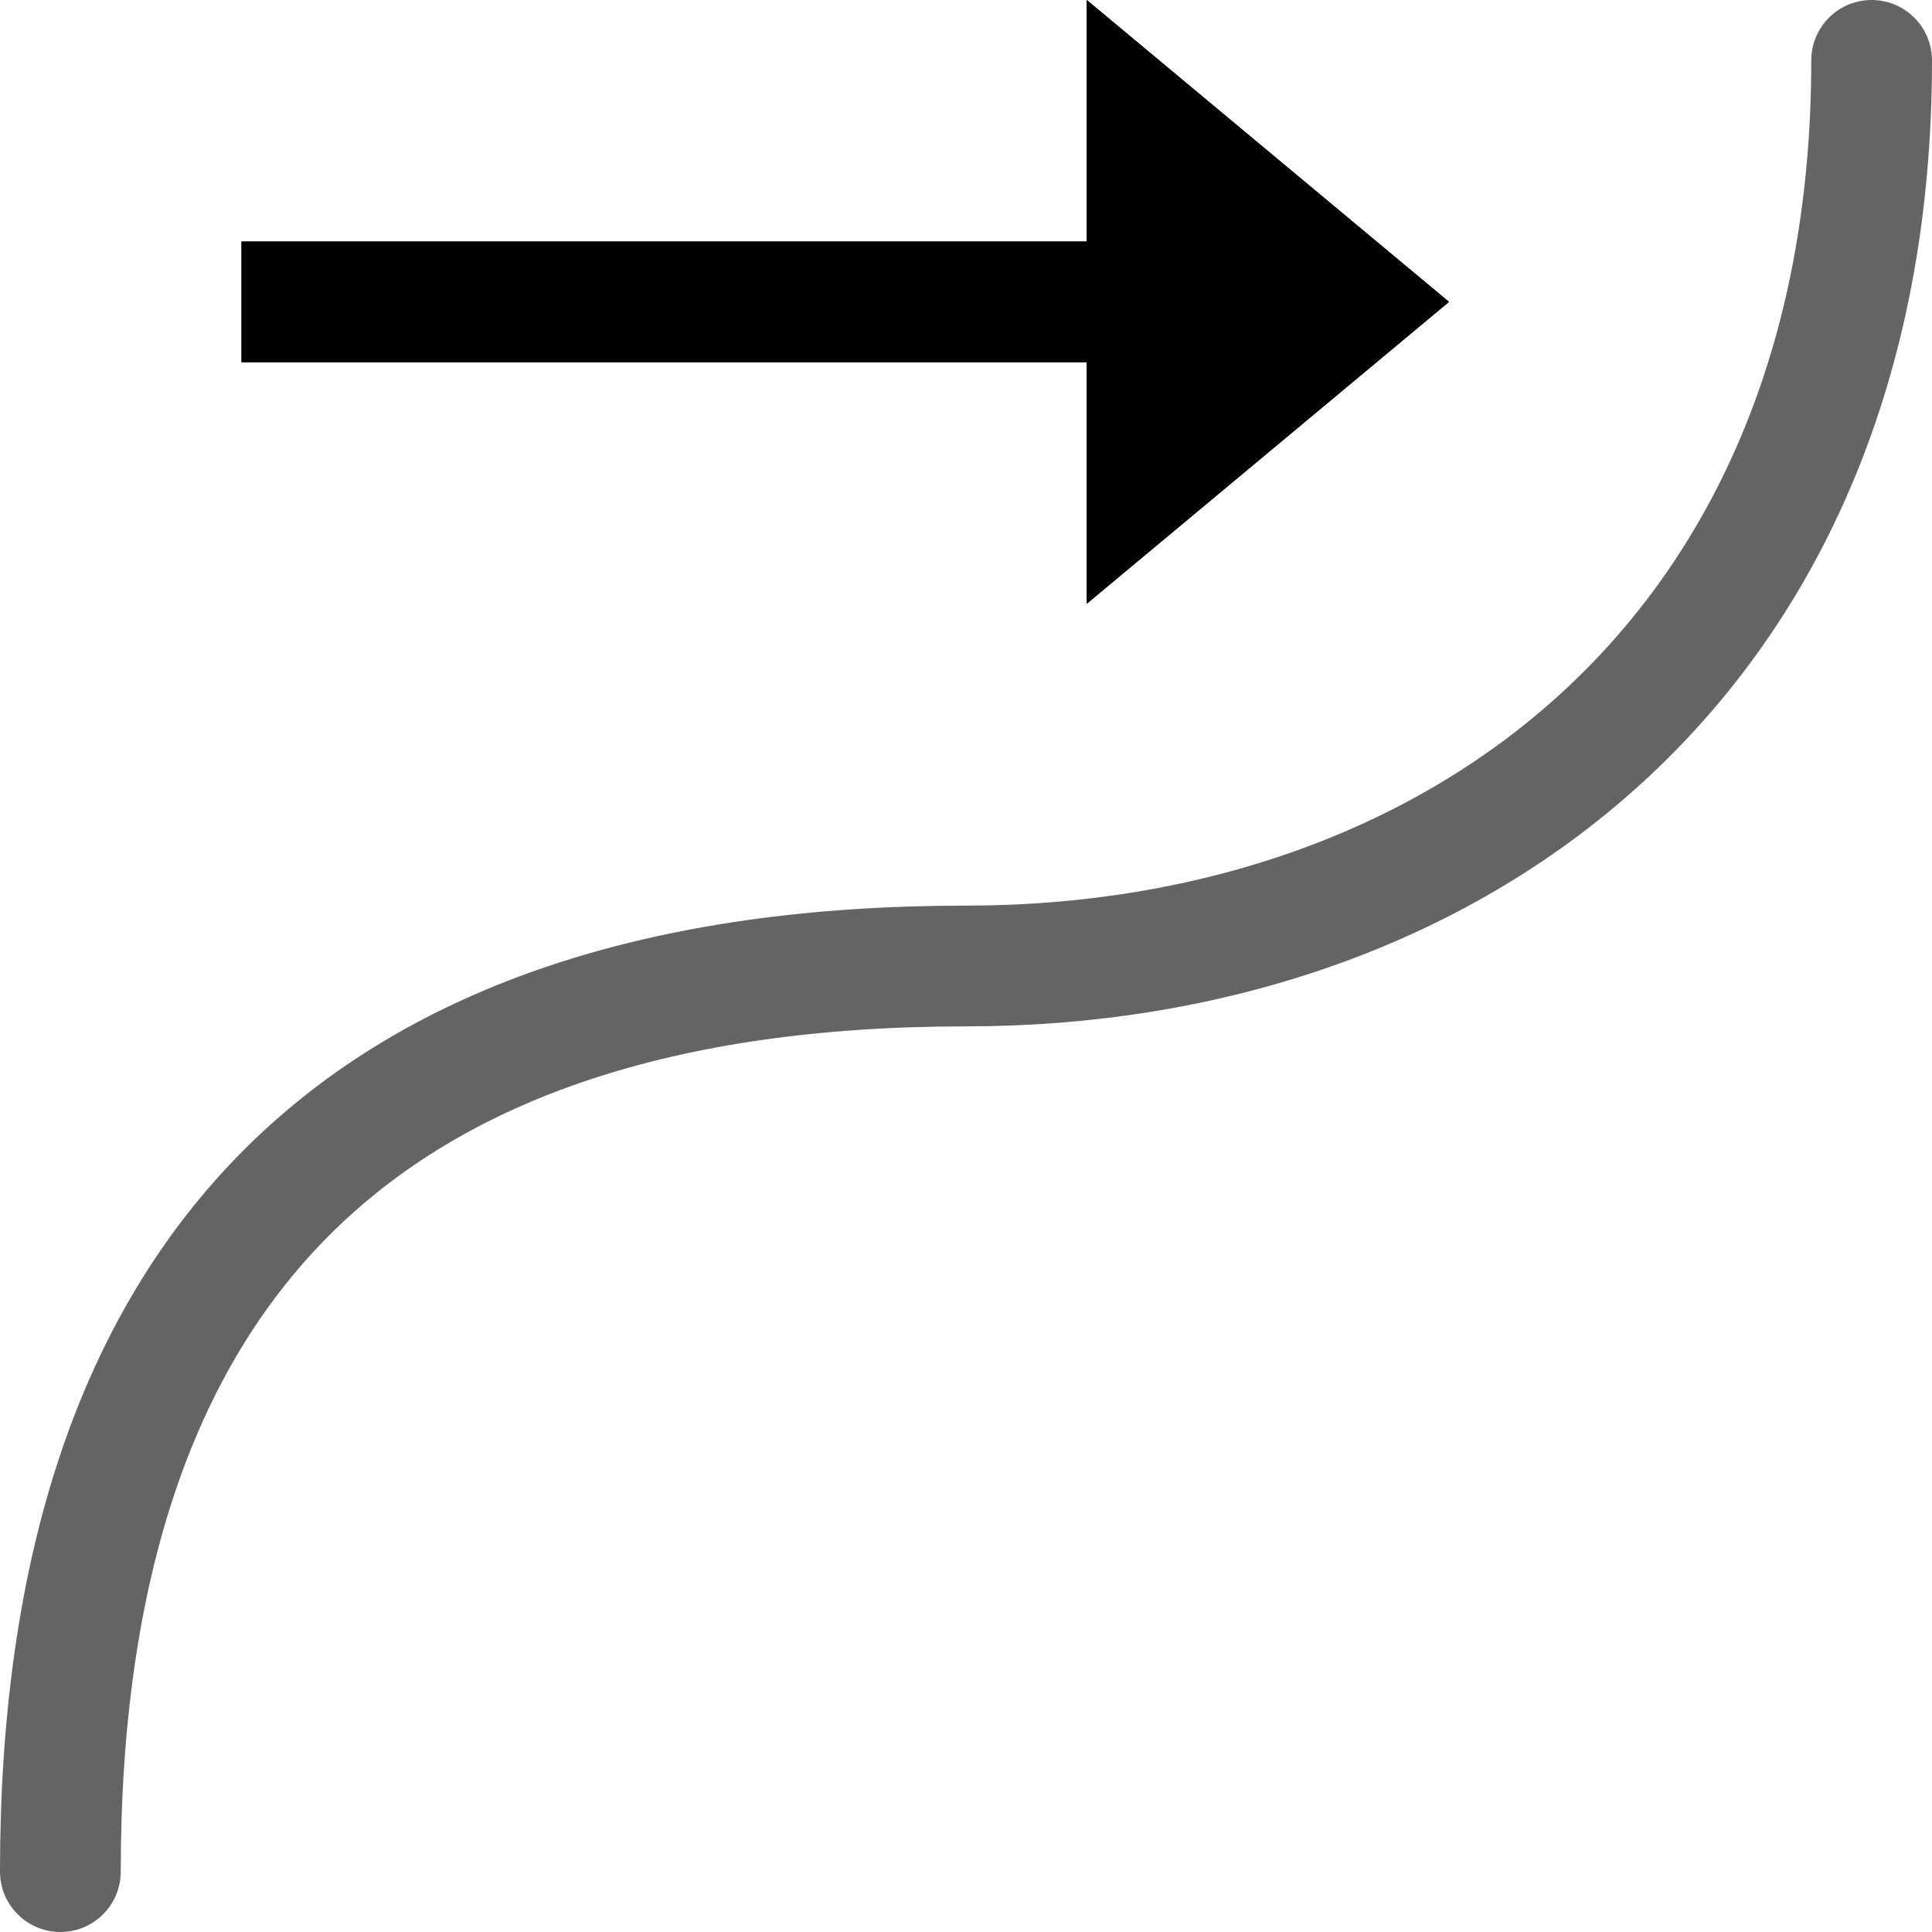
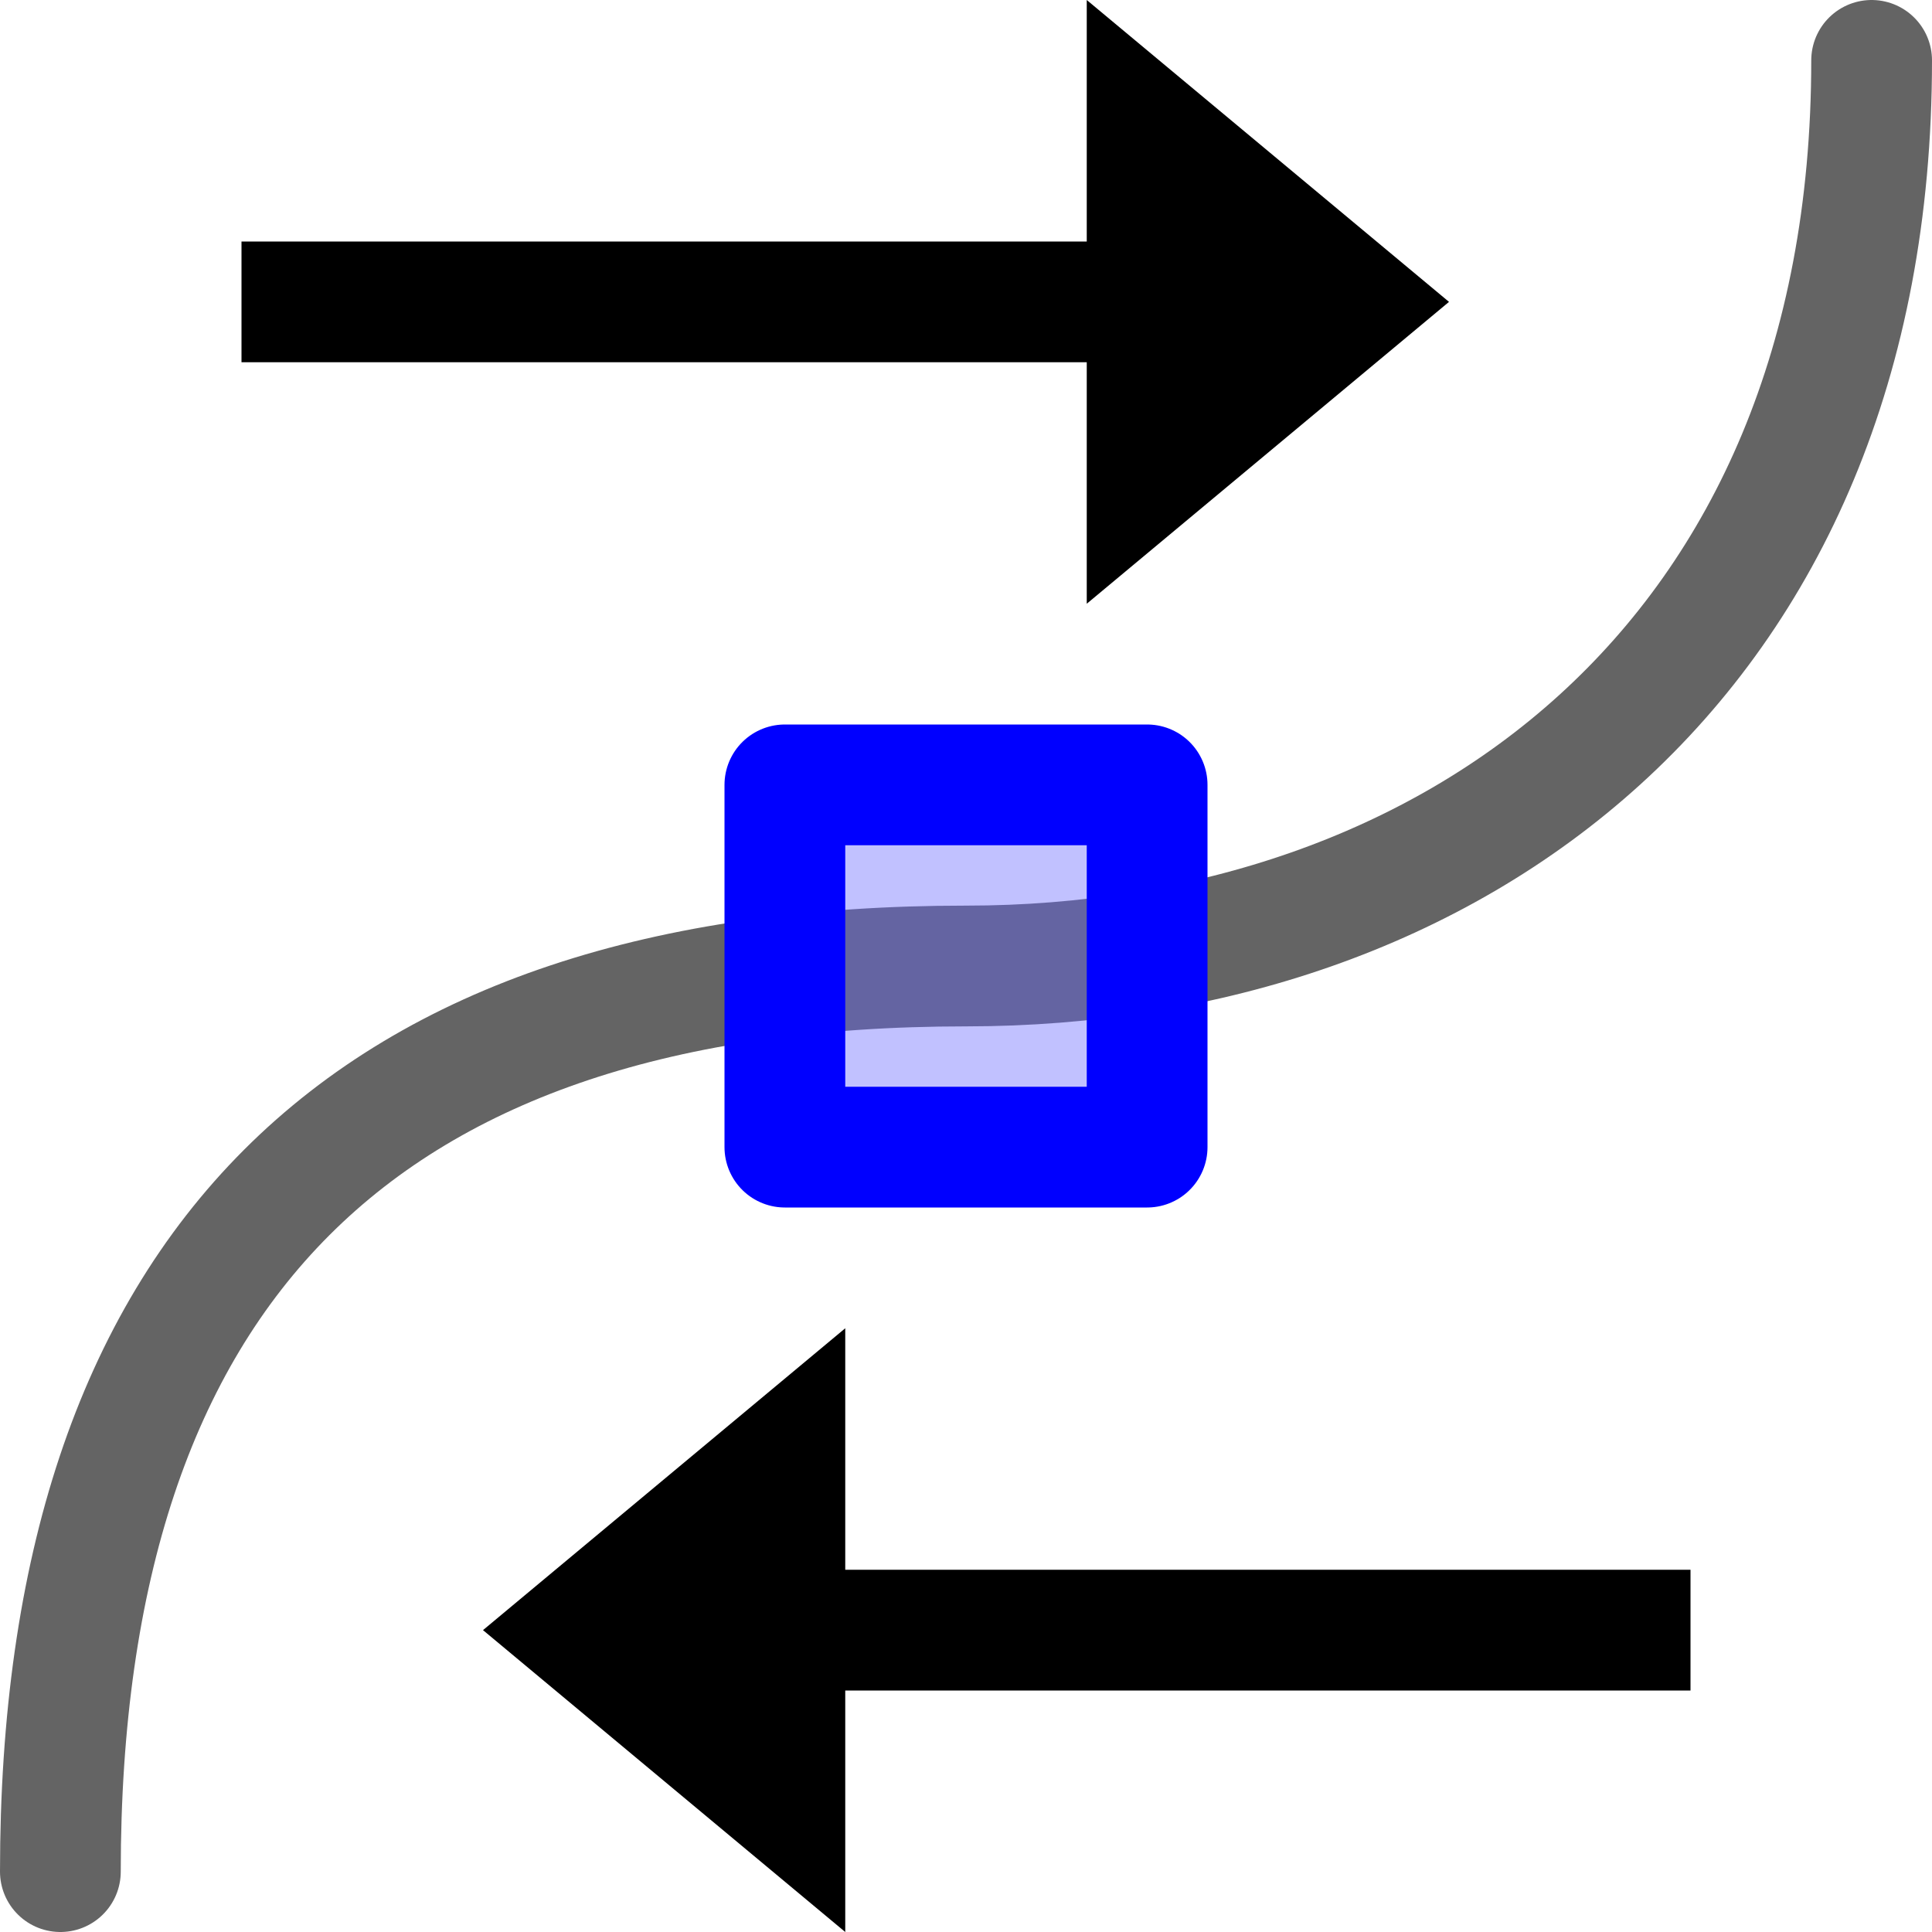
- <svg xmlns="http://www.w3.org/2000/svg" id="svg1" width="16" height="16">
-   <defs id="defs3">
- 
-   </defs>
-   <g id="path-reverse" transform="translate(-384.5,-149.5)">
-     <path d="M 385,165 C 385,160 387.5,157.5 392.5,157.5 396.5,157.5 400,155 400,150" id="path10967" style="fill:none;stroke:#646464;stroke-width:1px;stroke-linecap:round" />
-     <path d="M 386.5,151.5 393.5,151.5 393.5,149.5 396.5,152 393.5,154.5 393.5,152.5 386.5,152.5 386.5,151.5 Z" id="path10971" style="fill:#000000;fill-rule:evenodd" />
-     <rect height="3.024" id="use5704" style="color:#000000;fill:#6464ff;fill-opacity:0.392;fill-rule:evenodd;stroke:#0000ff;stroke-width:1;stroke-linecap:round;stroke-linejoin:round;stroke-miterlimit:0" transform="matrix(1,0,0,1,430.4721,-19.53415)" width="3.01" x="-178.495" y="-39.513" />
-     <path d="M 386.5,151.5 393.5,151.5 393.5,149.5 396.5,152 393.5,154.5 393.5,152.5 386.5,152.5 386.5,151.5 Z" id="use3760" style="fill:#000000;fill-rule:evenodd" transform="matrix(1,0,0,1,0,0)" />
+ <svg xmlns="http://www.w3.org/2000/svg" width="16" height="16">
+   <g id="path-reverse">
+     <g style="stroke-linecap:round;stroke-linejoin:round">
+       <path d="m 0.5,15.5 c 0,-5 2.5,-7.5 7.5,-7.5 4,0 7.5,-2.5 7.5,-7.5" style="fill:none;stroke:#646464" />
+       <rect x="6.5" y="6.5" width="3" height="3" style="fill:#6464ff;fill-opacity:0.4;stroke:blue" />
+       <path d="m 2,2 h 7 v -2 l 3,2.5 -3,2.5 v -2 h -7 z" />
+       <path d="m 14,14 h -7 v 2 l -3,-2.5 3,-2.5 v 2 h 7 z" />
+     </g>
  </g>
</svg>
